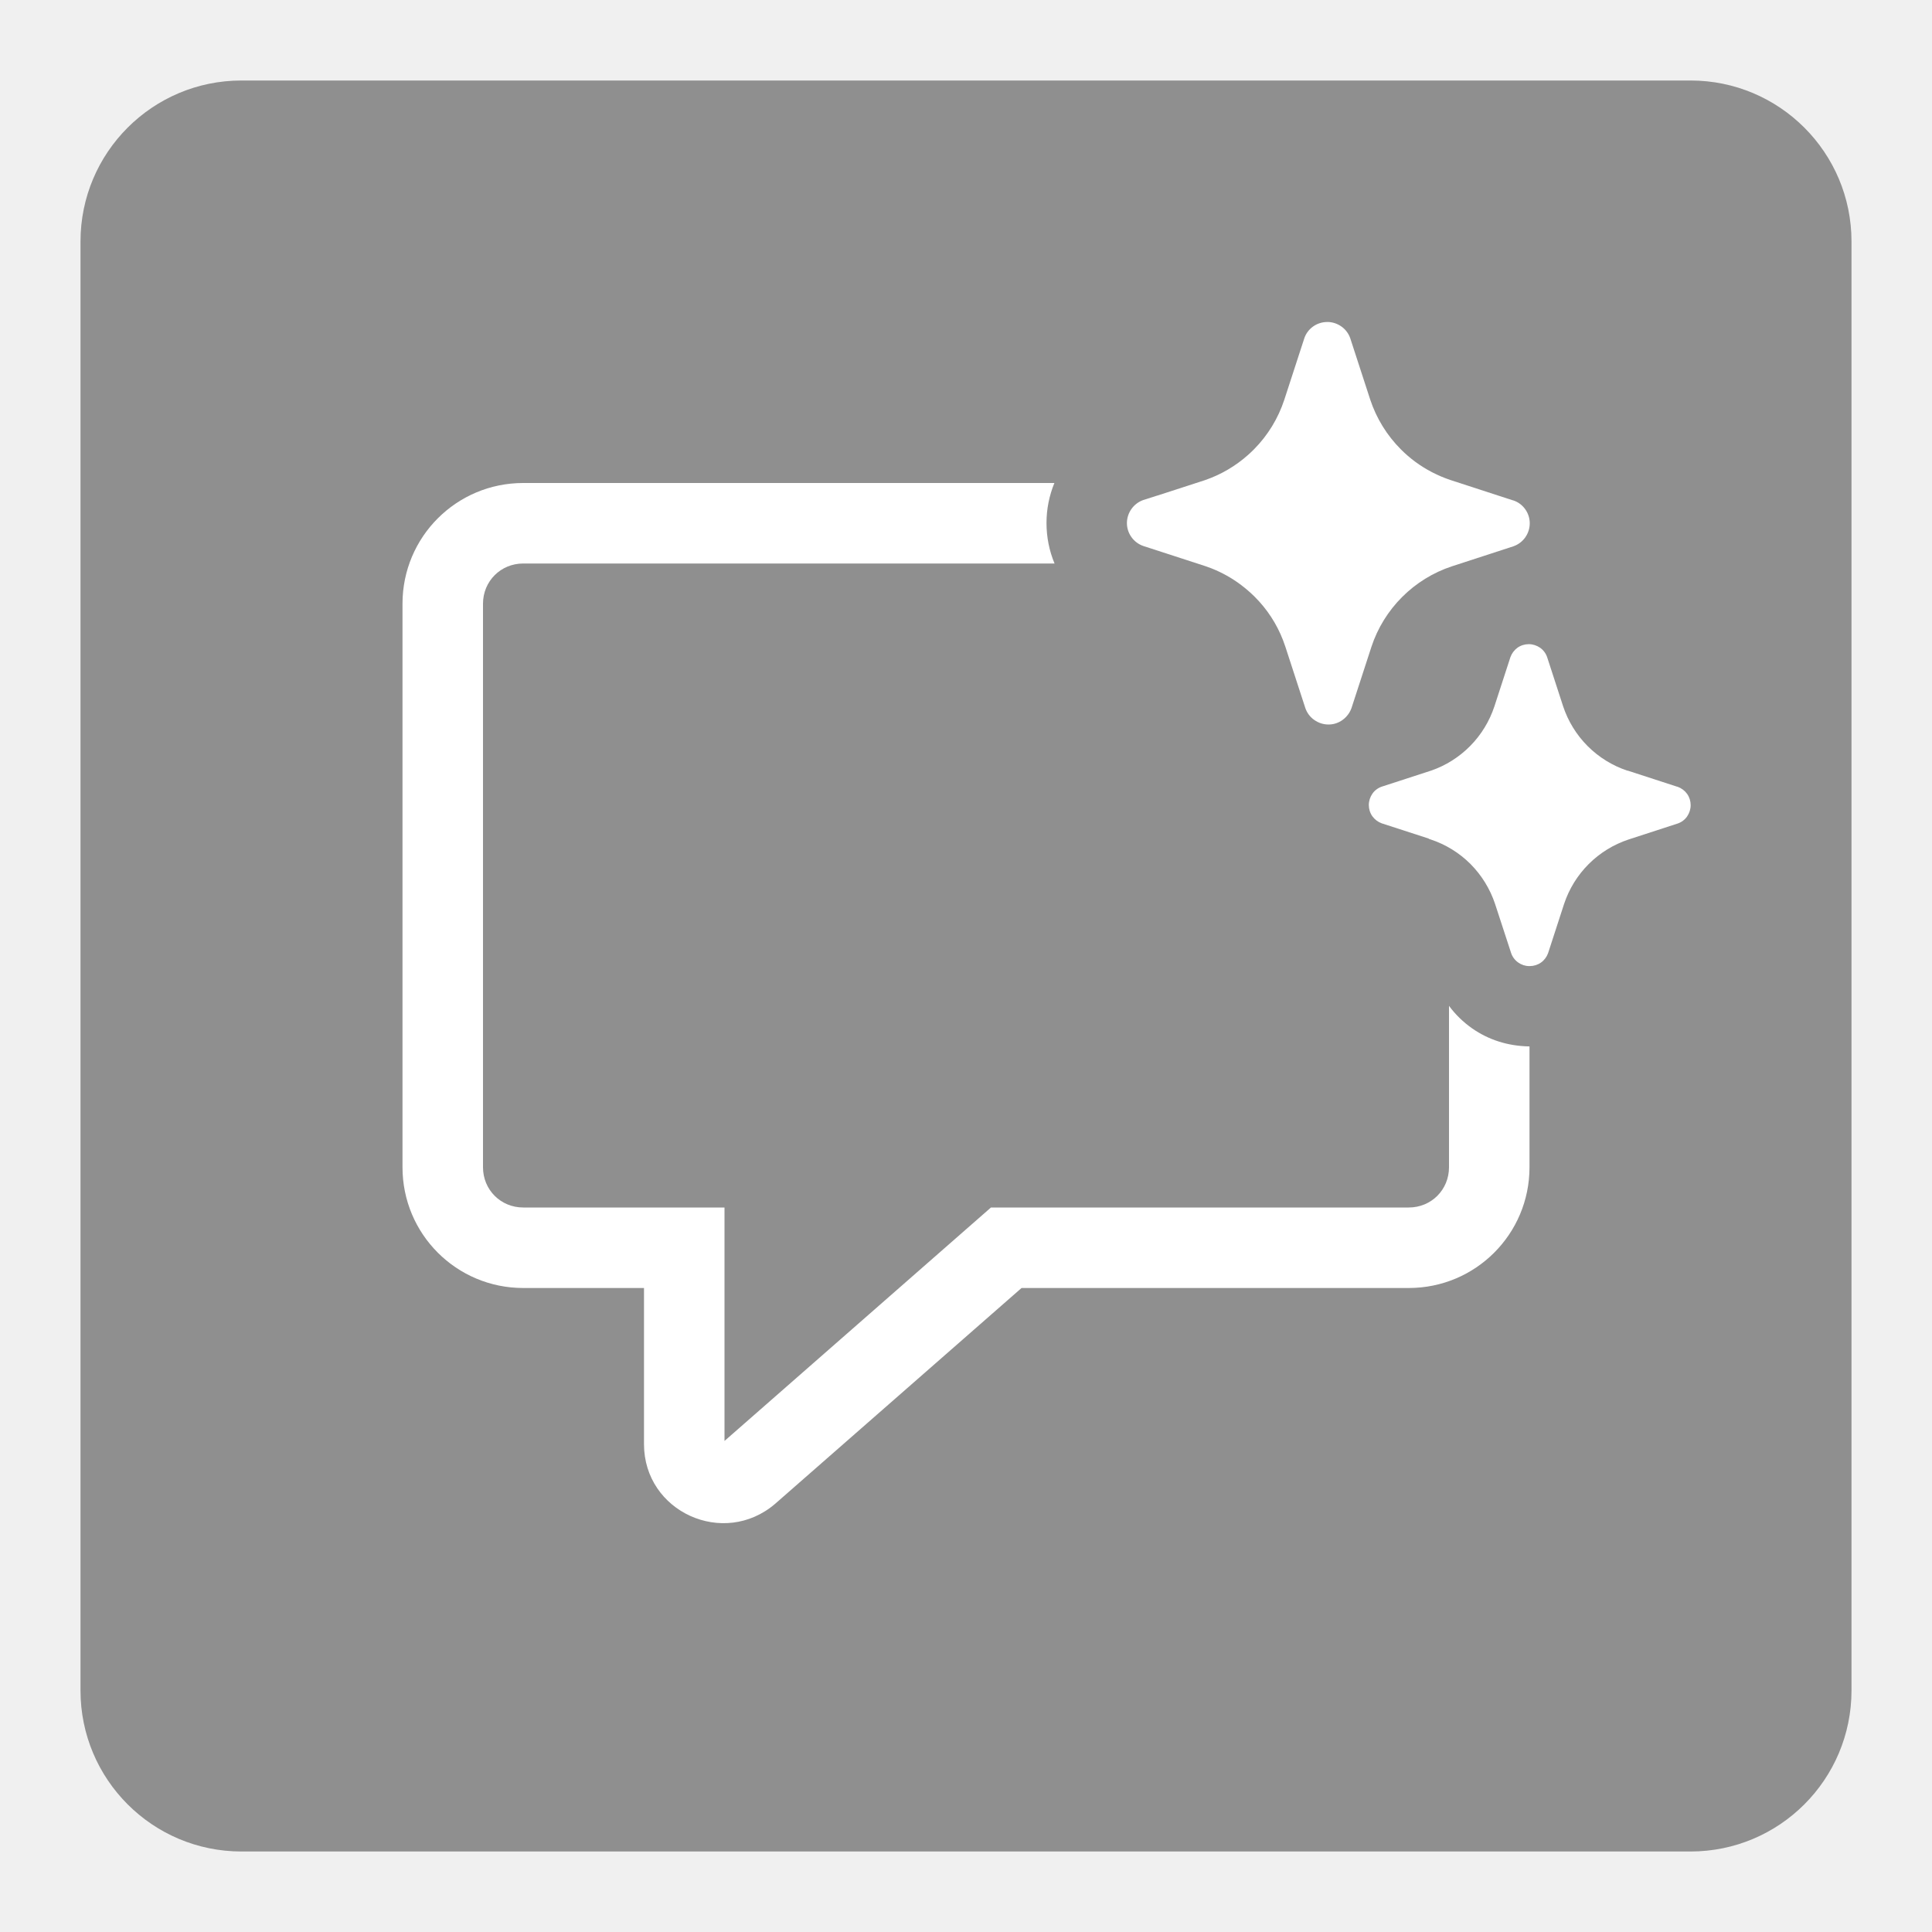
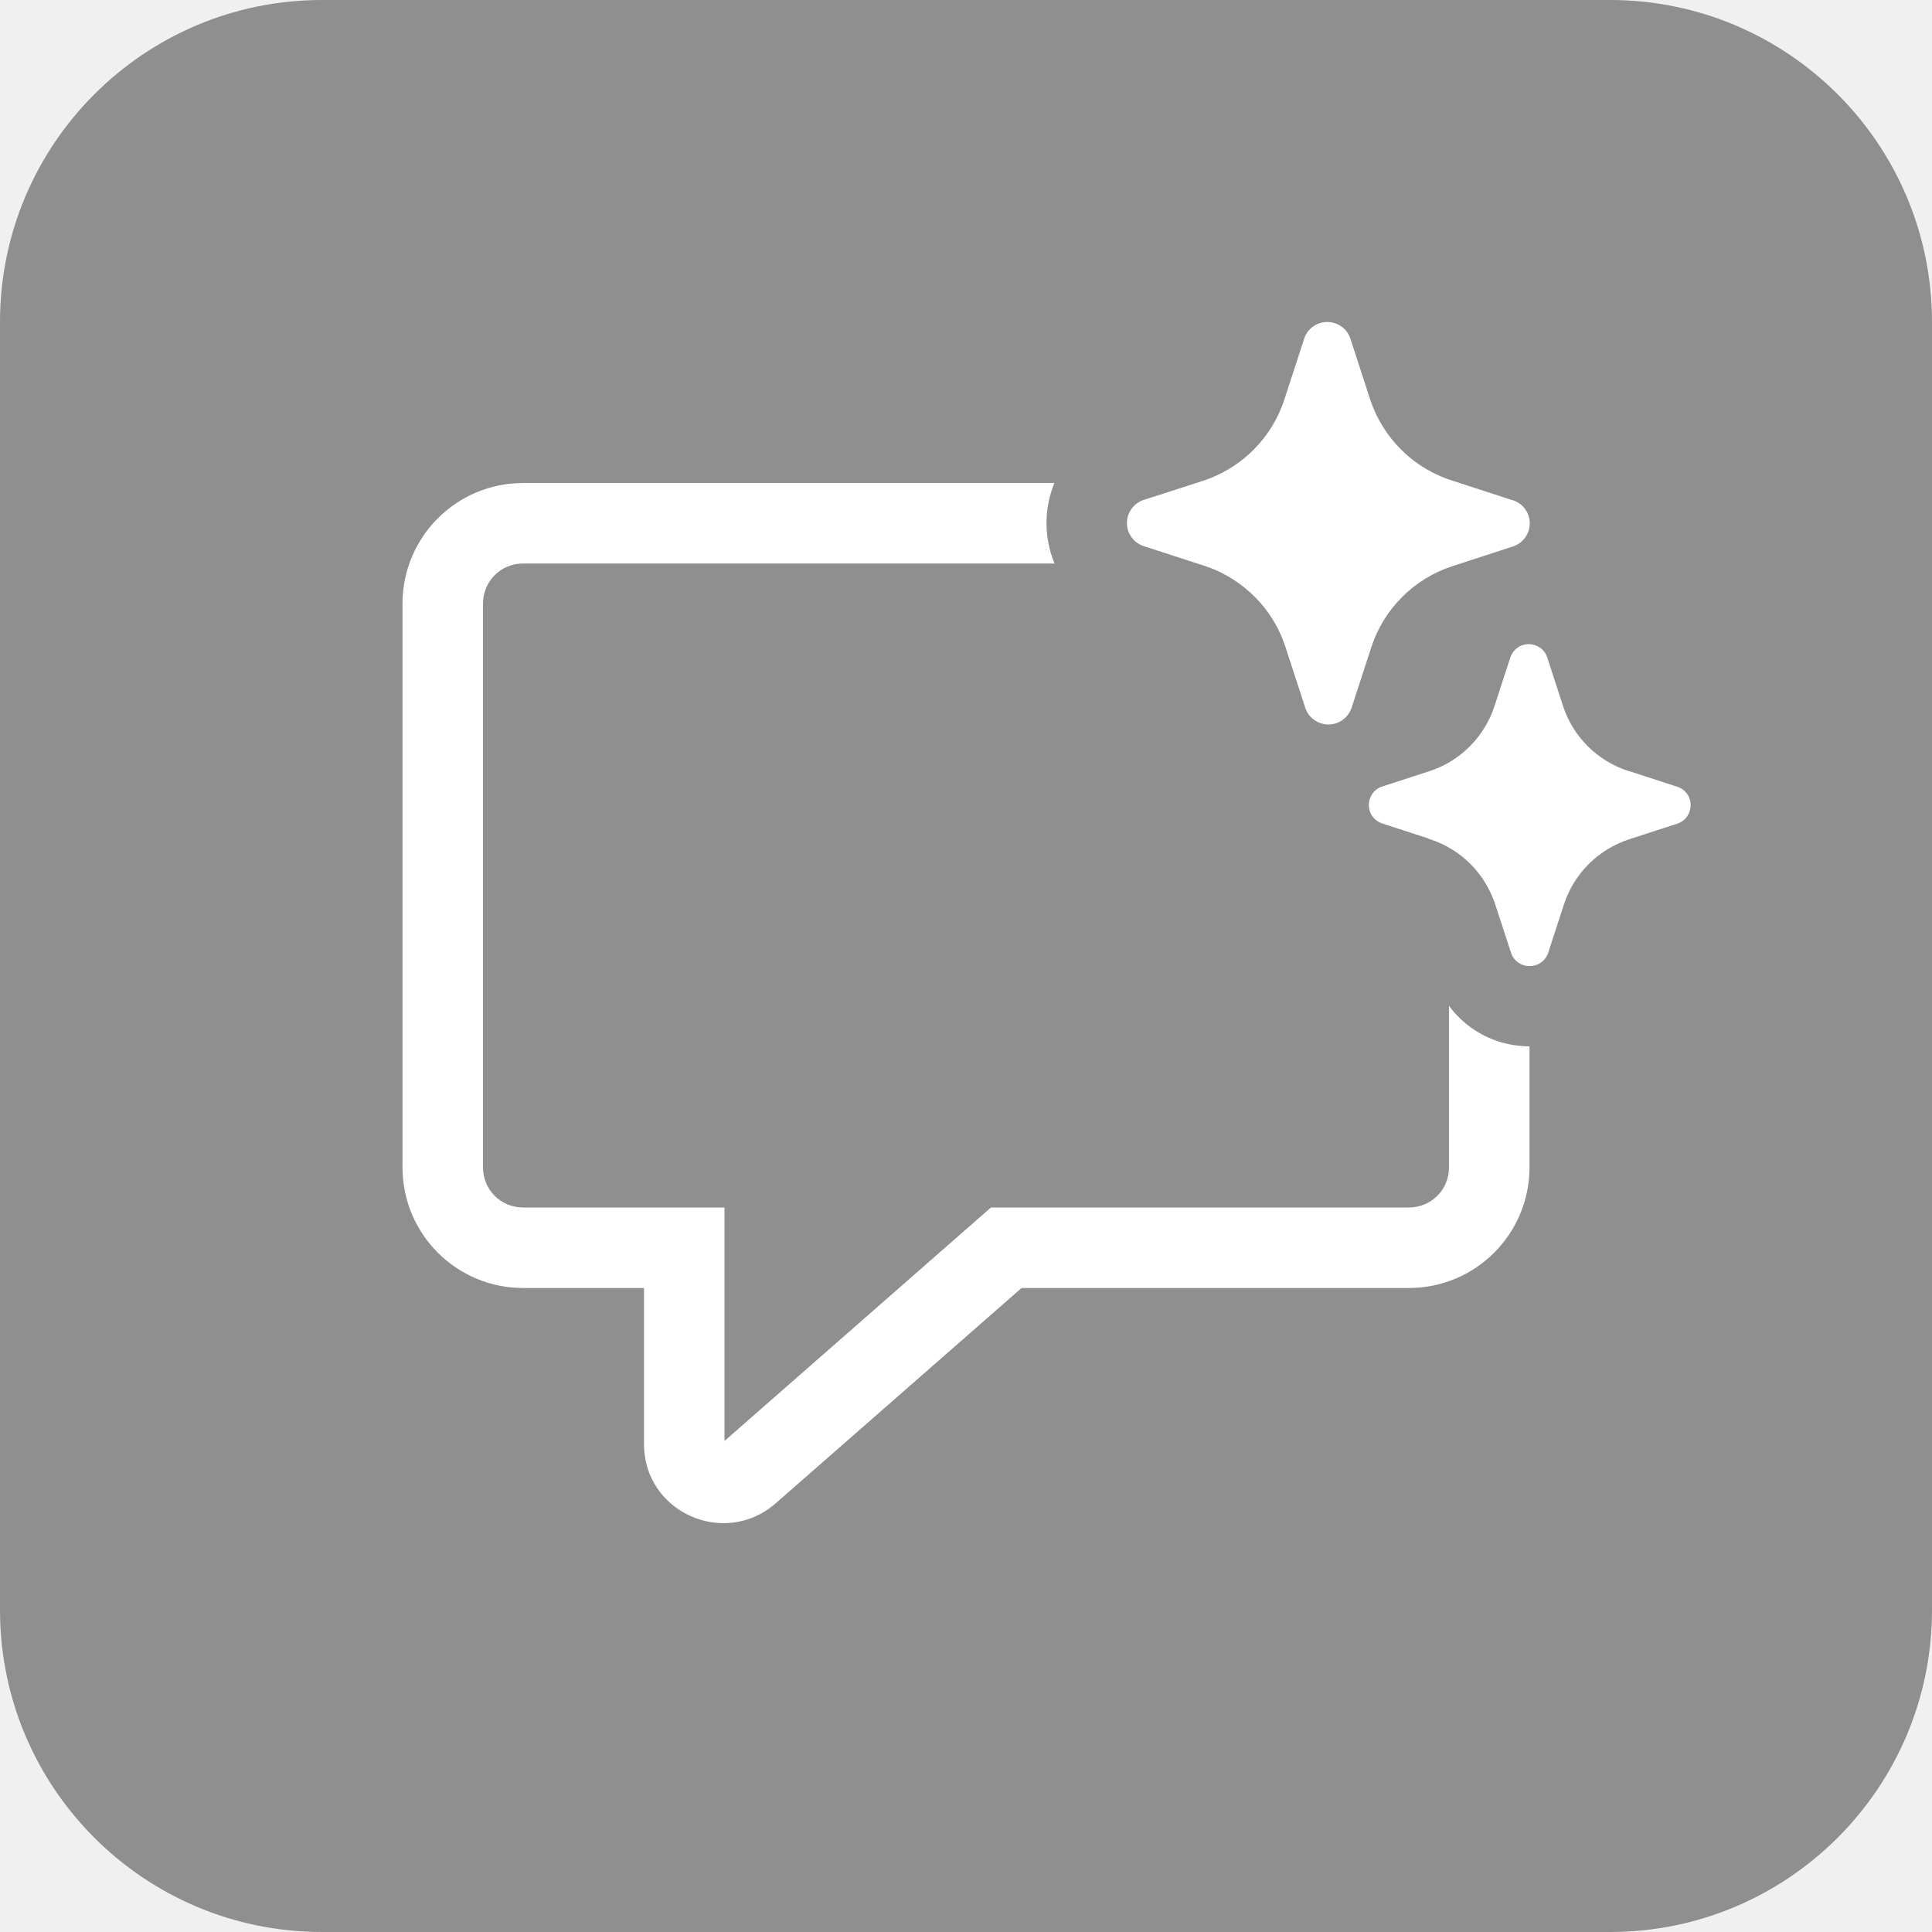
<svg xmlns="http://www.w3.org/2000/svg" width="24" height="24" viewBox="0 0 24 24" fill="none">
-   <path d="M21 1H3C1.895 1 1 1.895 1 3V21C1 22.105 1.895 23 3 23H21C22.105 23 23 22.105 23 21V3C23 1.895 22.105 1 21 1Z" fill="#8F8F8F" />
-   <path d="M18.786 6.213L18.801 6.217C18.86 6.237 18.911 6.275 18.947 6.326C18.984 6.378 19.003 6.438 19.003 6.501C19.003 6.564 18.983 6.625 18.947 6.676C18.911 6.727 18.86 6.765 18.801 6.786L18.036 7.035C17.803 7.112 17.591 7.243 17.418 7.416C17.245 7.589 17.114 7.8 17.037 8.033L16.788 8.798C16.781 8.817 16.772 8.836 16.761 8.854C16.739 8.889 16.711 8.92 16.677 8.944C16.627 8.98 16.567 9 16.506 9H16.502C16.439 9 16.378 8.98 16.327 8.944C16.275 8.908 16.237 8.857 16.216 8.798L15.967 8.033C15.958 8.006 15.948 7.979 15.938 7.952C15.86 7.75 15.74 7.566 15.586 7.413C15.483 7.311 15.368 7.223 15.242 7.152C15.183 7.119 15.121 7.089 15.058 7.064C15.056 7.063 15.051 7.061 15.051 7.061L14.968 7.031L14.201 6.782C14.142 6.761 14.091 6.723 14.055 6.672C14.019 6.622 13.999 6.561 13.999 6.498C13.999 6.435 14.019 6.374 14.055 6.323C14.091 6.272 14.142 6.233 14.201 6.212L14.373 6.157H14.375L14.97 5.964C15.167 5.896 15.348 5.79 15.503 5.652C15.529 5.629 15.554 5.605 15.579 5.58C15.75 5.407 15.878 5.197 15.954 4.966L16.203 4.201C16.223 4.142 16.262 4.091 16.313 4.055C16.364 4.019 16.425 4 16.488 4H16.503C16.56 4.003 16.615 4.022 16.662 4.055C16.714 4.091 16.752 4.142 16.773 4.201L17.022 4.966C17.099 5.198 17.23 5.41 17.403 5.583C17.458 5.638 17.517 5.689 17.579 5.735C17.713 5.834 17.862 5.911 18.021 5.964L18.786 6.213Z" fill="white" />
-   <path d="M20.829 9.771L20.217 9.572V9.574C20.031 9.512 19.862 9.408 19.723 9.269C19.584 9.13 19.48 8.961 19.418 8.775L19.219 8.163C19.203 8.116 19.172 8.075 19.131 8.046C19.09 8.018 19.041 8.002 18.991 8.002C18.941 8.002 18.892 8.017 18.851 8.046C18.811 8.075 18.78 8.116 18.763 8.163L18.564 8.775C18.503 8.959 18.401 9.127 18.264 9.266C18.128 9.404 17.961 9.51 17.777 9.573L17.165 9.772C17.118 9.788 17.076 9.819 17.048 9.86C17.02 9.901 17.004 9.95 17.004 10C17.004 10.05 17.019 10.099 17.048 10.14C17.077 10.18 17.118 10.211 17.165 10.228L17.748 10.417V10.42L17.772 10.428C17.959 10.49 18.128 10.594 18.267 10.733C18.405 10.872 18.51 11.042 18.572 11.228L18.772 11.84C18.788 11.887 18.819 11.928 18.86 11.957C18.9 11.985 18.947 12.001 18.996 12.001H19.003C19.053 12.001 19.102 11.986 19.143 11.957C19.184 11.928 19.214 11.887 19.231 11.84L19.43 11.228C19.492 11.042 19.596 10.873 19.735 10.734C19.874 10.595 20.043 10.491 20.229 10.429L20.841 10.23C20.888 10.214 20.93 10.183 20.958 10.142C20.986 10.101 21.002 10.052 21.002 10.002C21.002 9.952 20.987 9.903 20.958 9.862C20.929 9.822 20.888 9.791 20.841 9.774L20.829 9.771Z" fill="white" />
-   <path d="M13.098 6H6.5C5.67 6 5 6.67 5 7.5V14.5C5 15.33 5.67 16 6.5 16H8V17.94C8 18.78 8.99 19.23 9.63 18.68L12.69 16H17.5C18.33 16 19 15.33 19 14.5V12.999H18.996C18.729 12.994 18.492 12.917 18.289 12.776C18.176 12.697 18.079 12.602 18 12.495V14.5C18 14.78 17.78 15 17.5 15H12.31L9 17.9V15H6.5C6.22 15 6 14.78 6 14.5V7.5C6 7.22 6.22 7 6.5 7H13.1C13.035 6.845 13 6.673 13 6.497C13 6.324 13.034 6.156 13.098 6Z" fill="white" />
+   <g clip-path="url(#clip0_415_86)">
+     <path d="M21.818 0H2.182C0.977 0 0 0.977 0 2.182V21.818C0 23.023 0.977 24 2.182 24H21.818C23.023 24 24 23.023 24 21.818V2.182C24 0.977 23.023 0 21.818 0Z" fill="#8F8F8F" />
+     <path d="M18.786 6.213L18.801 6.217C18.86 6.237 18.911 6.275 18.947 6.326C18.984 6.378 19.003 6.438 19.003 6.501C19.003 6.564 18.983 6.625 18.947 6.676C18.911 6.727 18.86 6.765 18.801 6.786L18.036 7.035C17.803 7.112 17.591 7.243 17.418 7.416C17.245 7.589 17.114 7.8 17.037 8.033L16.788 8.798C16.781 8.817 16.772 8.836 16.761 8.854C16.739 8.889 16.711 8.92 16.677 8.944C16.627 8.98 16.567 9 16.506 9H16.502C16.439 9 16.378 8.98 16.327 8.944C16.275 8.908 16.237 8.857 16.216 8.798L15.967 8.033C15.958 8.006 15.948 7.979 15.938 7.952C15.86 7.75 15.74 7.566 15.586 7.413C15.483 7.311 15.368 7.223 15.242 7.152C15.183 7.119 15.121 7.089 15.058 7.064C15.056 7.063 15.051 7.061 15.051 7.061L14.968 7.031L14.201 6.782C14.142 6.761 14.091 6.723 14.055 6.672C14.019 6.622 13.999 6.561 13.999 6.498C13.999 6.435 14.019 6.374 14.055 6.323C14.091 6.272 14.142 6.233 14.201 6.212L14.373 6.157H14.375L14.97 5.964C15.167 5.896 15.348 5.79 15.503 5.652C15.529 5.629 15.554 5.605 15.579 5.58C15.75 5.407 15.878 5.197 15.954 4.966L16.203 4.201C16.223 4.142 16.262 4.091 16.313 4.055C16.364 4.019 16.425 4 16.488 4H16.503C16.56 4.003 16.615 4.022 16.662 4.055C16.714 4.091 16.752 4.142 16.773 4.201L17.022 4.966C17.099 5.198 17.23 5.41 17.403 5.583C17.458 5.638 17.517 5.689 17.579 5.735C17.713 5.834 17.862 5.911 18.021 5.964L18.786 6.213Z" fill="white" />
+     <path d="M20.829 9.771L20.217 9.572V9.574C20.031 9.512 19.862 9.408 19.723 9.269C19.584 9.13 19.48 8.961 19.418 8.775L19.219 8.163C19.203 8.116 19.172 8.075 19.131 8.046C19.09 8.018 19.041 8.002 18.991 8.002C18.941 8.002 18.892 8.017 18.851 8.046C18.811 8.075 18.78 8.116 18.763 8.163L18.564 8.775C18.503 8.959 18.401 9.127 18.264 9.266C18.128 9.404 17.961 9.51 17.777 9.573L17.165 9.772C17.118 9.788 17.076 9.819 17.048 9.86C17.02 9.901 17.004 9.95 17.004 10C17.004 10.05 17.019 10.099 17.048 10.14C17.077 10.18 17.118 10.211 17.165 10.228L17.748 10.417V10.42L17.772 10.428C17.959 10.49 18.128 10.594 18.267 10.733C18.405 10.872 18.51 11.042 18.572 11.228L18.772 11.84C18.788 11.887 18.819 11.928 18.86 11.957C18.9 11.985 18.947 12.001 18.996 12.001H19.003C19.053 12.001 19.102 11.986 19.143 11.957C19.184 11.928 19.214 11.887 19.231 11.84L19.43 11.228C19.492 11.042 19.596 10.873 19.735 10.734C19.874 10.595 20.043 10.491 20.229 10.429L20.841 10.23C20.888 10.214 20.93 10.183 20.958 10.142C20.986 10.101 21.002 10.052 21.002 10.002C21.002 9.952 20.987 9.903 20.958 9.862C20.929 9.822 20.888 9.791 20.841 9.774L20.829 9.771Z" fill="white" />
+     <path d="M13.098 6H6.5C5.67 6 5 6.67 5 7.5V14.5C5 15.33 5.67 16 6.5 16H8V17.94C8 18.78 8.99 19.23 9.63 18.68L12.69 16H17.5C18.33 16 19 15.33 19 14.5V12.999H18.996C18.729 12.994 18.492 12.917 18.289 12.776C18.176 12.697 18.079 12.602 18 12.495V14.5C18 14.78 17.78 15 17.5 15H12.31L9 17.9V15H6.5C6.22 15 6 14.78 6 14.5V7.5C6 7.22 6.22 7 6.5 7H13.1C13.035 6.845 13 6.673 13 6.497C13 6.324 13.034 6.156 13.098 6Z" fill="white" />
+   </g>
+   <defs>
+     <clipPath id="clip0_415_86">
+       <rect width="24" height="24" rx="4" fill="white" />
+     </clipPath>
+   </defs>
</svg>
